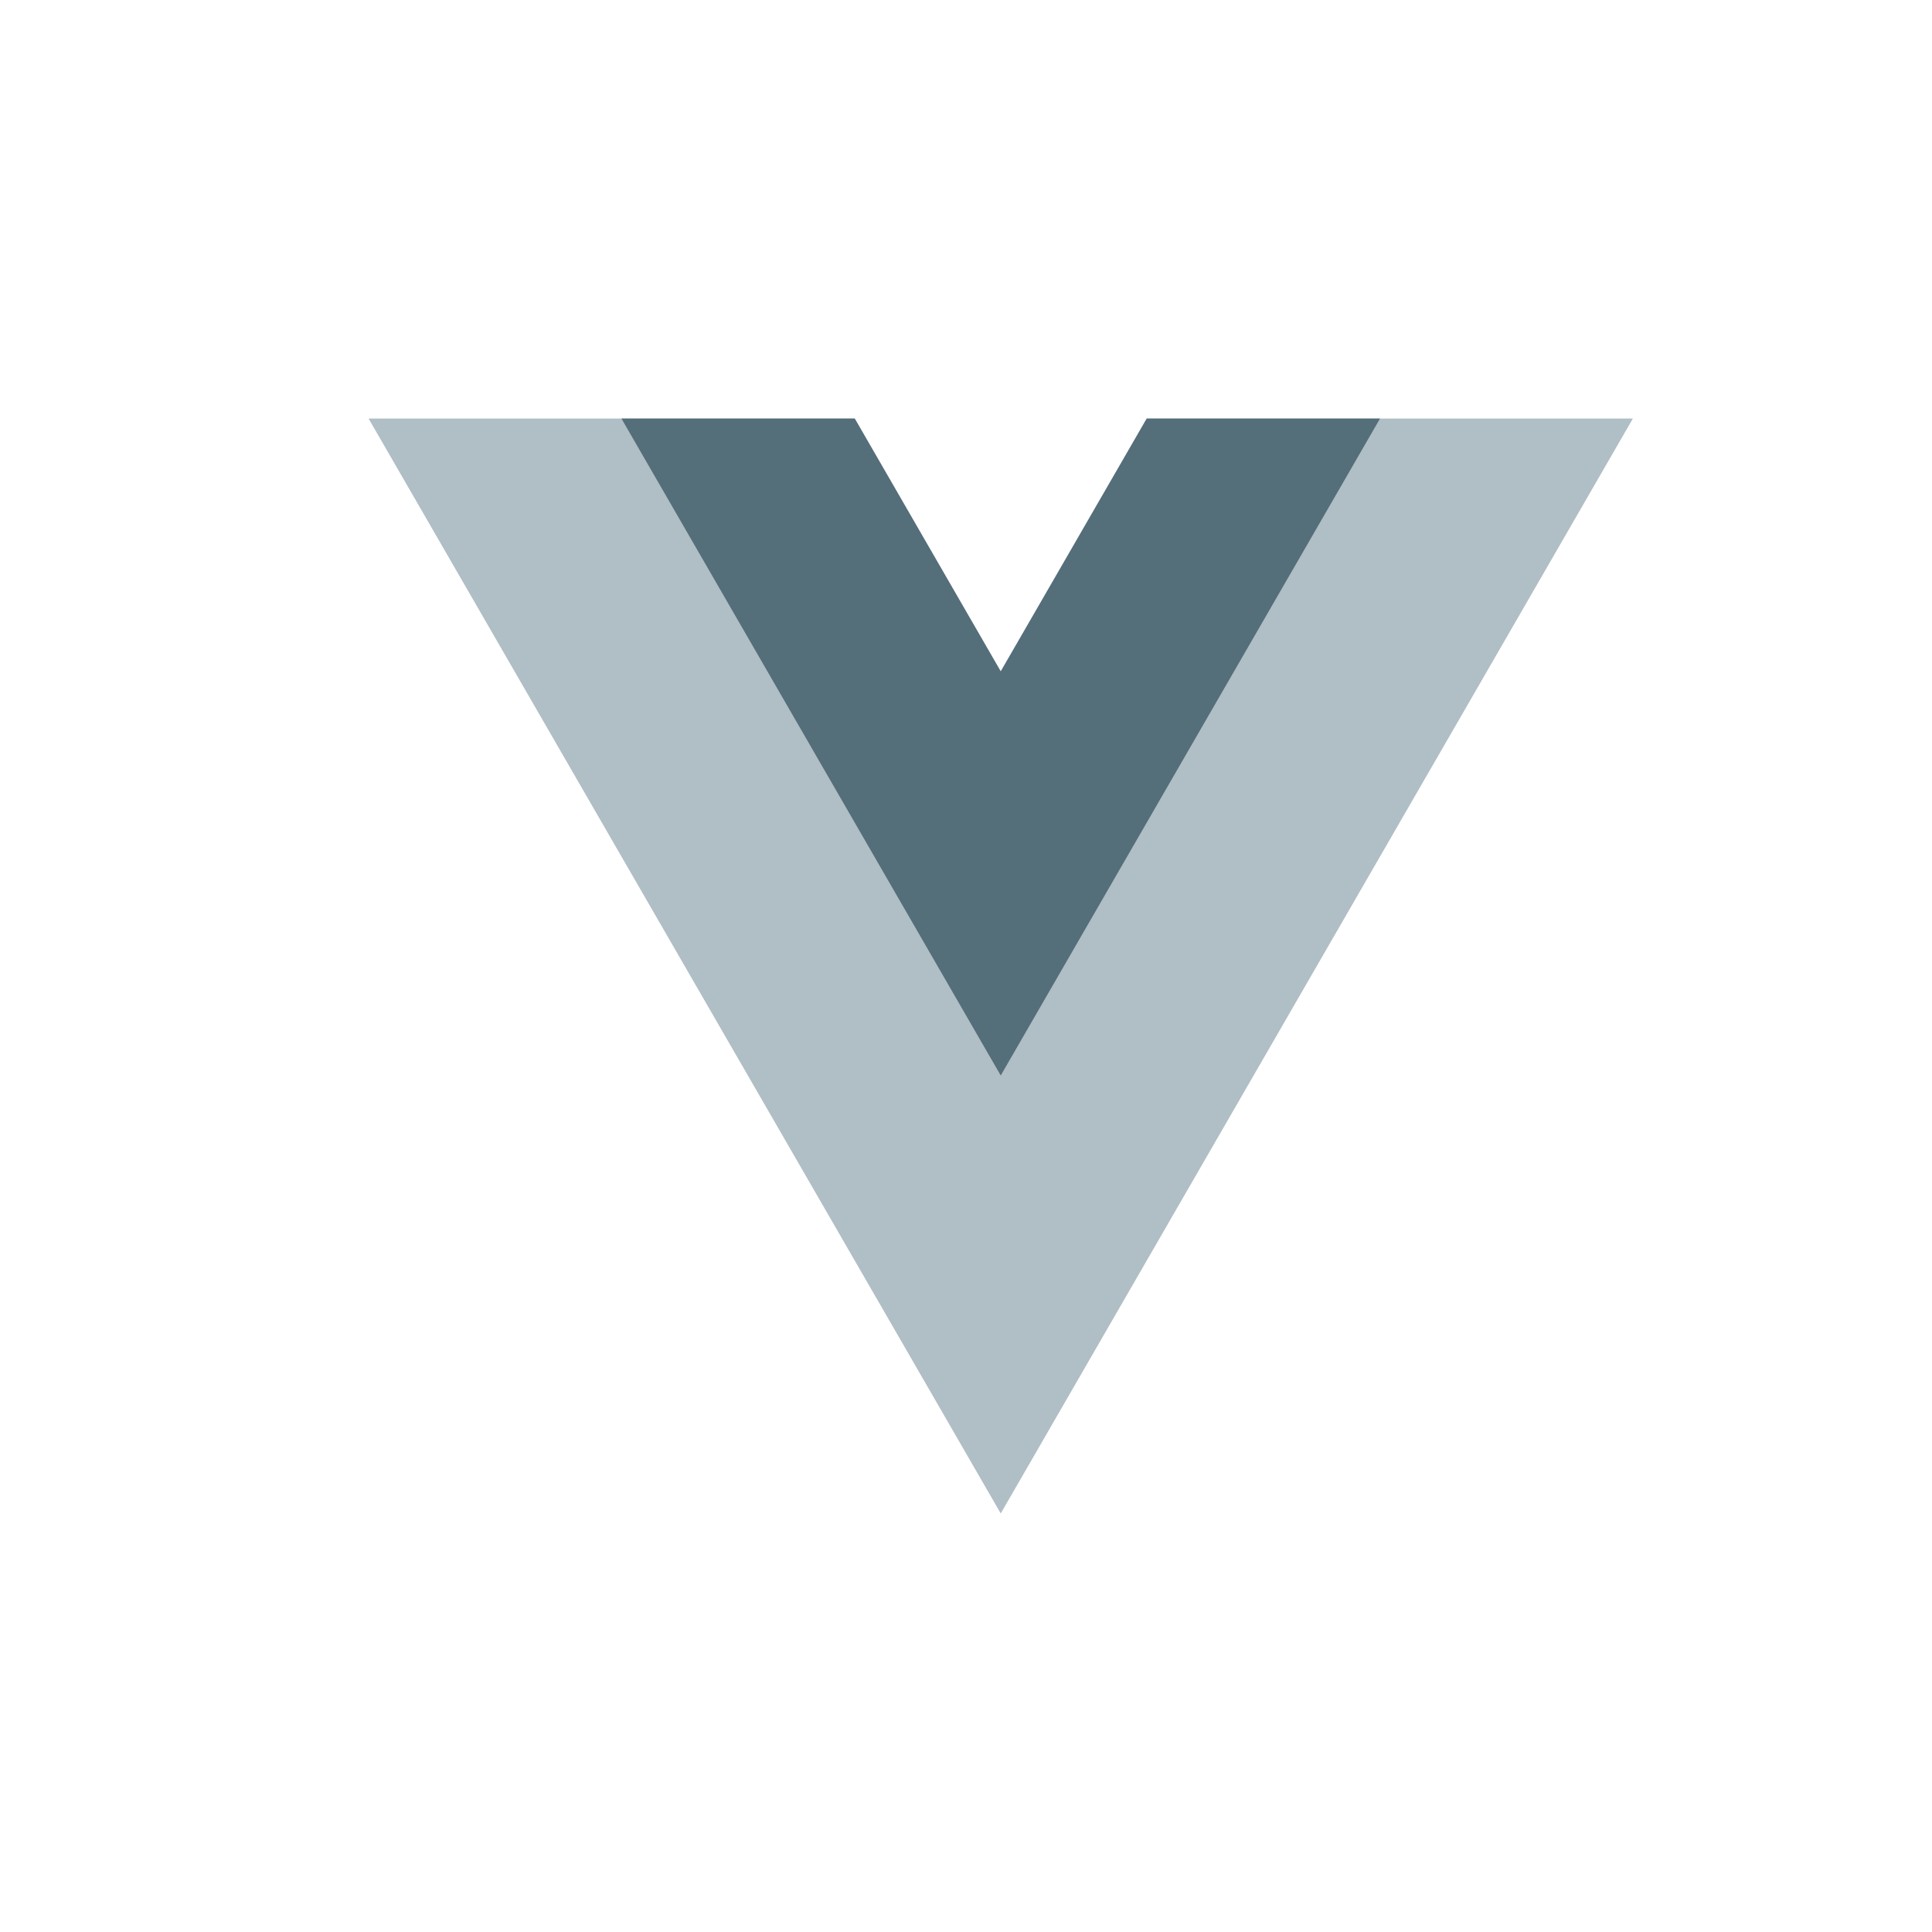
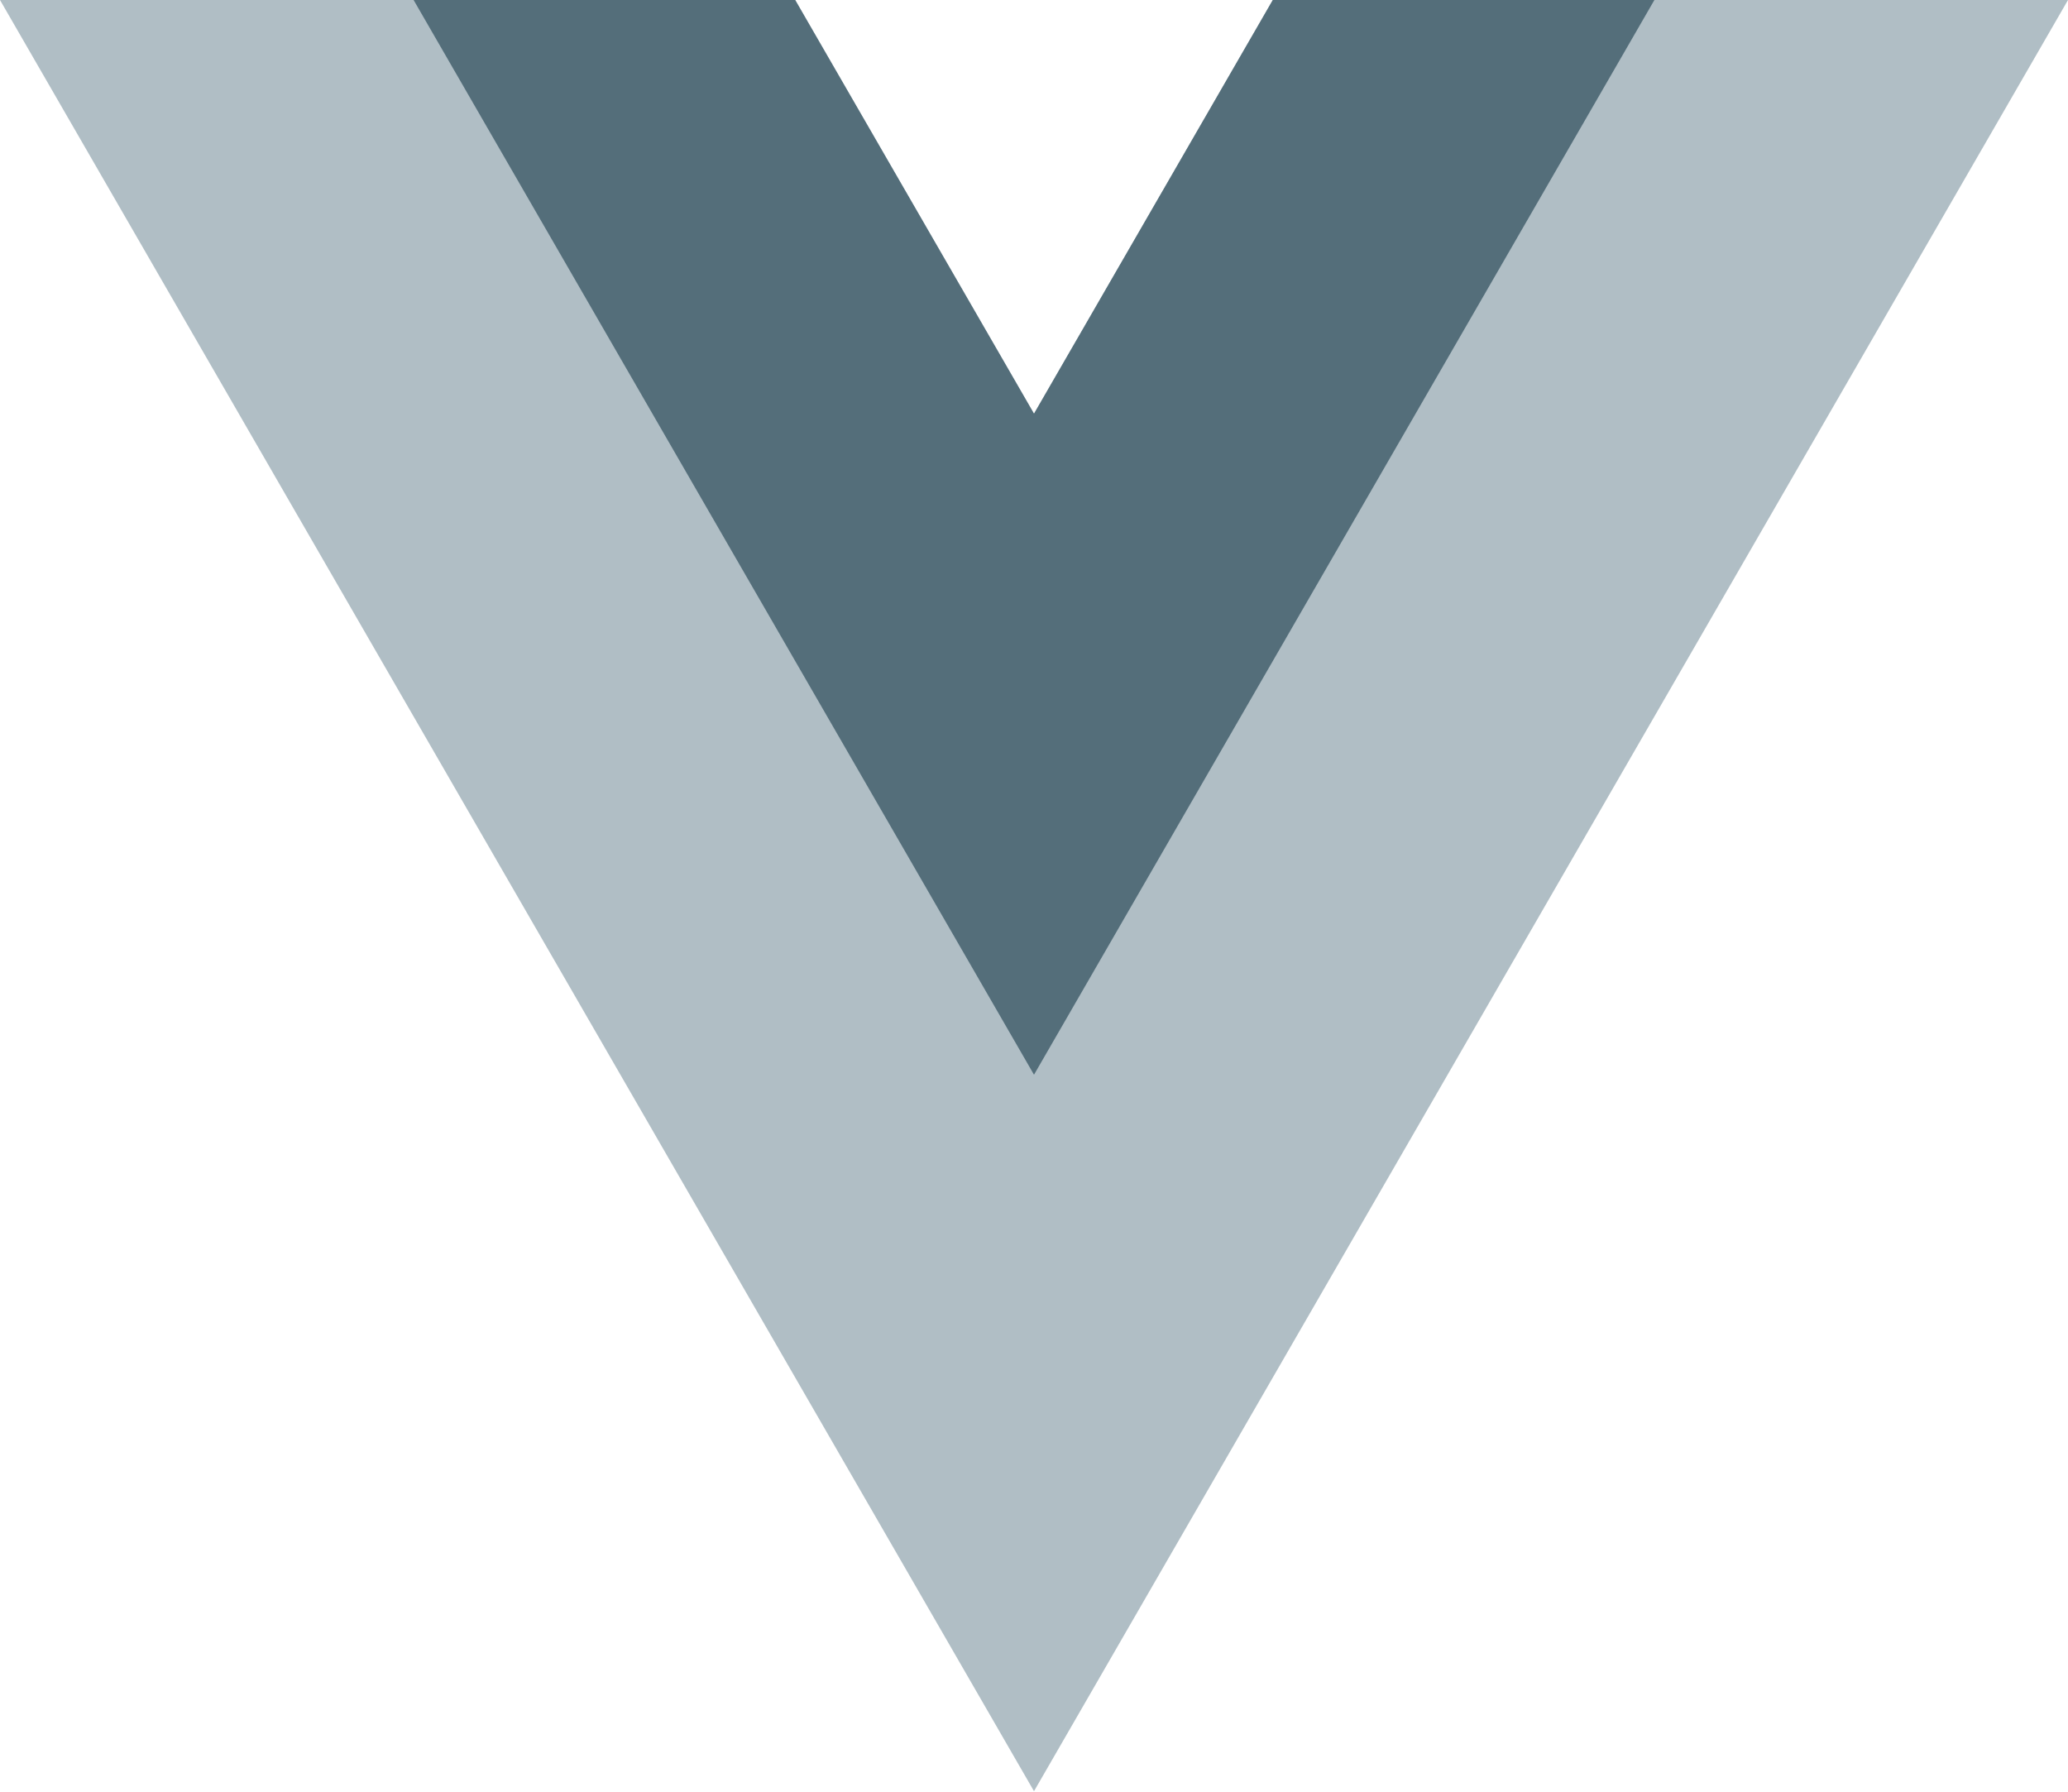
- <svg xmlns="http://www.w3.org/2000/svg" viewBox="0 0 375 375" height="375" width="375" xml:space="preserve" version="1.1" id="svg2">
-   <defs id="defs6" />
-   <g transform="matrix(1.25,0,0,-1.25,0,375)" id="g10">
-     <g transform="translate(178.0626,235.0086)" id="g12">
-       <path id="path14" style="fill:#b0bec5;fill-opacity:1;fill-rule:nonzero;stroke:none" d="M 0,0 -22.669,-39.264 -45.338,0 -120.829,0 -22.669,-170.017 75.491,0 0,0 Z" />
-     </g>
-     <g transform="translate(178.0626,235.0086)" id="g16">
-       <path id="path18" style="fill:#546e7a;fill-opacity:1;fill-rule:nonzero;stroke:none" d="M 0,0 -22.669,-39.264 -45.338,0 -81.565,0 -22.669,-102.01 36.227,0 0,0 Z" />
+ <svg xmlns="http://www.w3.org/2000/svg" version="1.1" id="svg4151" viewBox="0 0 245.4 212.521" height="59.978mm" width="69.257mm">
+   <defs id="defs4153" />
+   <g transform="translate(-250.8714,-383.2444)" id="layer1">
+     <g id="g10" transform="matrix(1.25,0,0,-1.25,179.3294,677.0052)">
+       <g id="g12" transform="translate(178.0626,235.0086)">
+         <path d="M 0,0 -22.669,-39.264 -45.338,0 -120.829,0 -22.669,-170.017 75.491,0 0,0 Z" style="fill:#b0bec5;fill-opacity:1;fill-rule:nonzero;stroke:none" id="path14" />
+       </g>
+       <g id="g16" transform="translate(178.0626,235.0086)">
+         <path d="M 0,0 -22.669,-39.264 -45.338,0 -81.565,0 -22.669,-102.01 36.227,0 0,0 Z" style="fill:#546e7a;fill-opacity:1;fill-rule:nonzero;stroke:none" id="path18" />
+       </g>
    </g>
  </g>
</svg>
